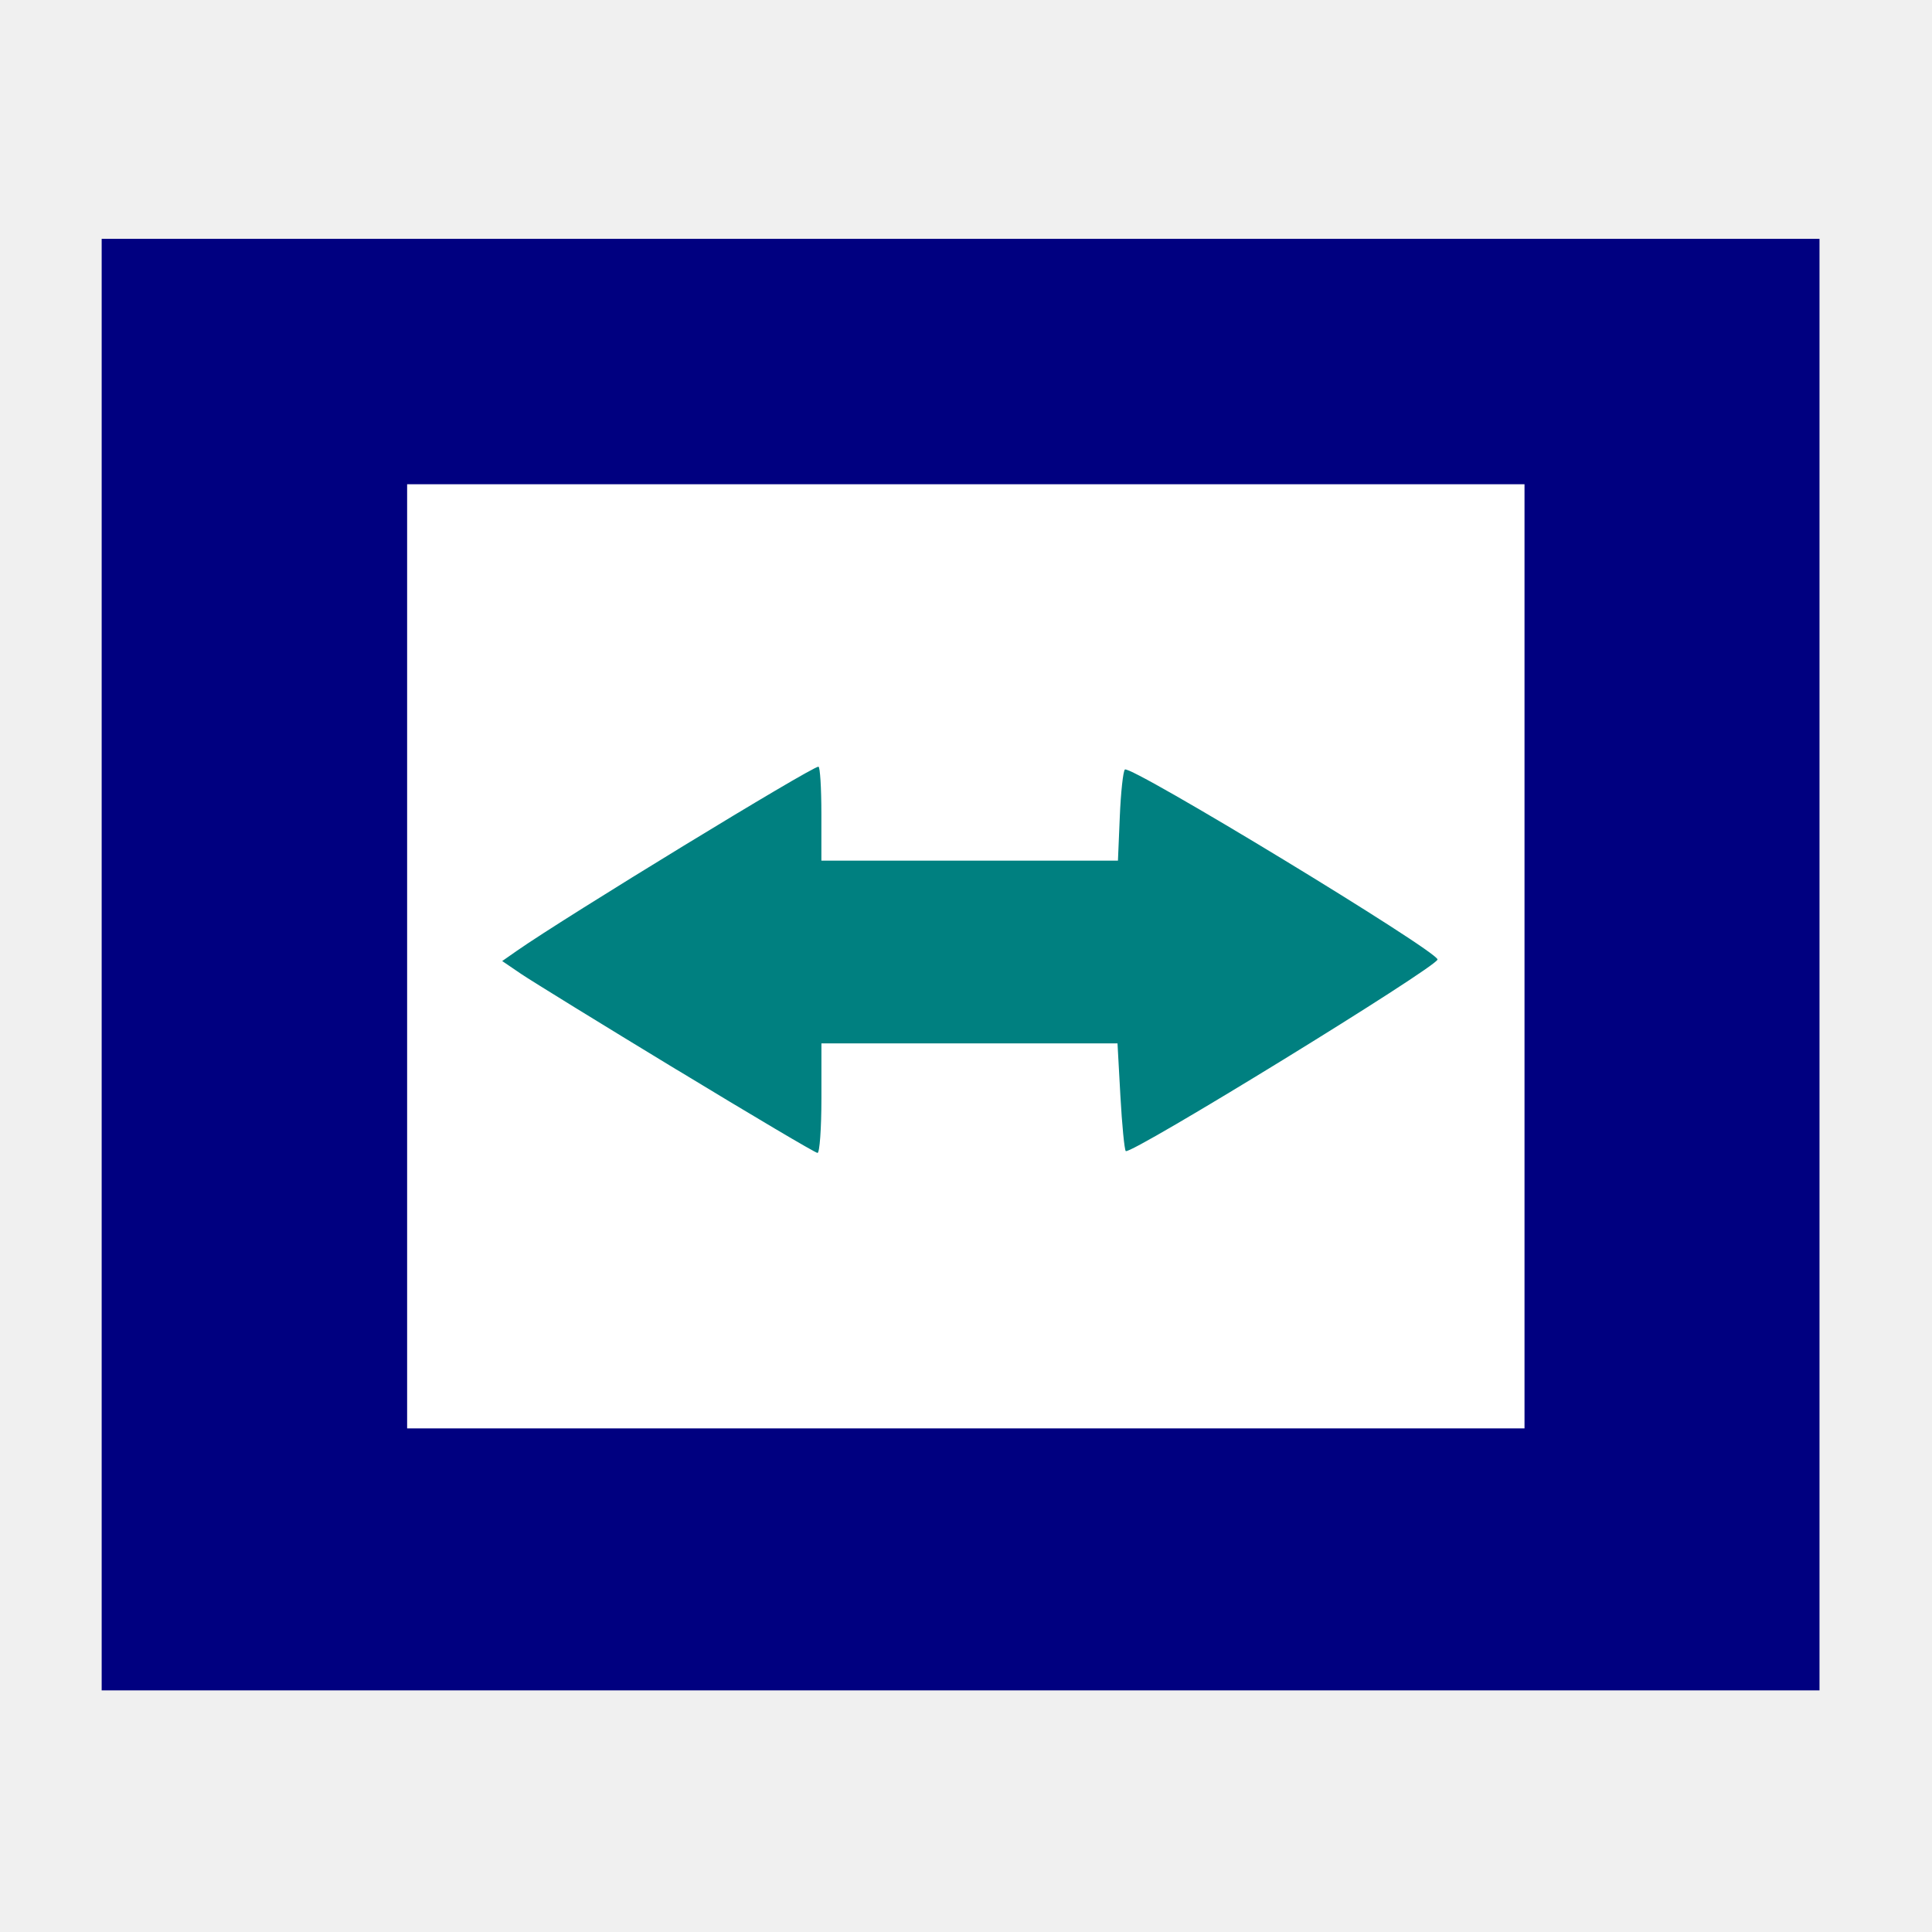
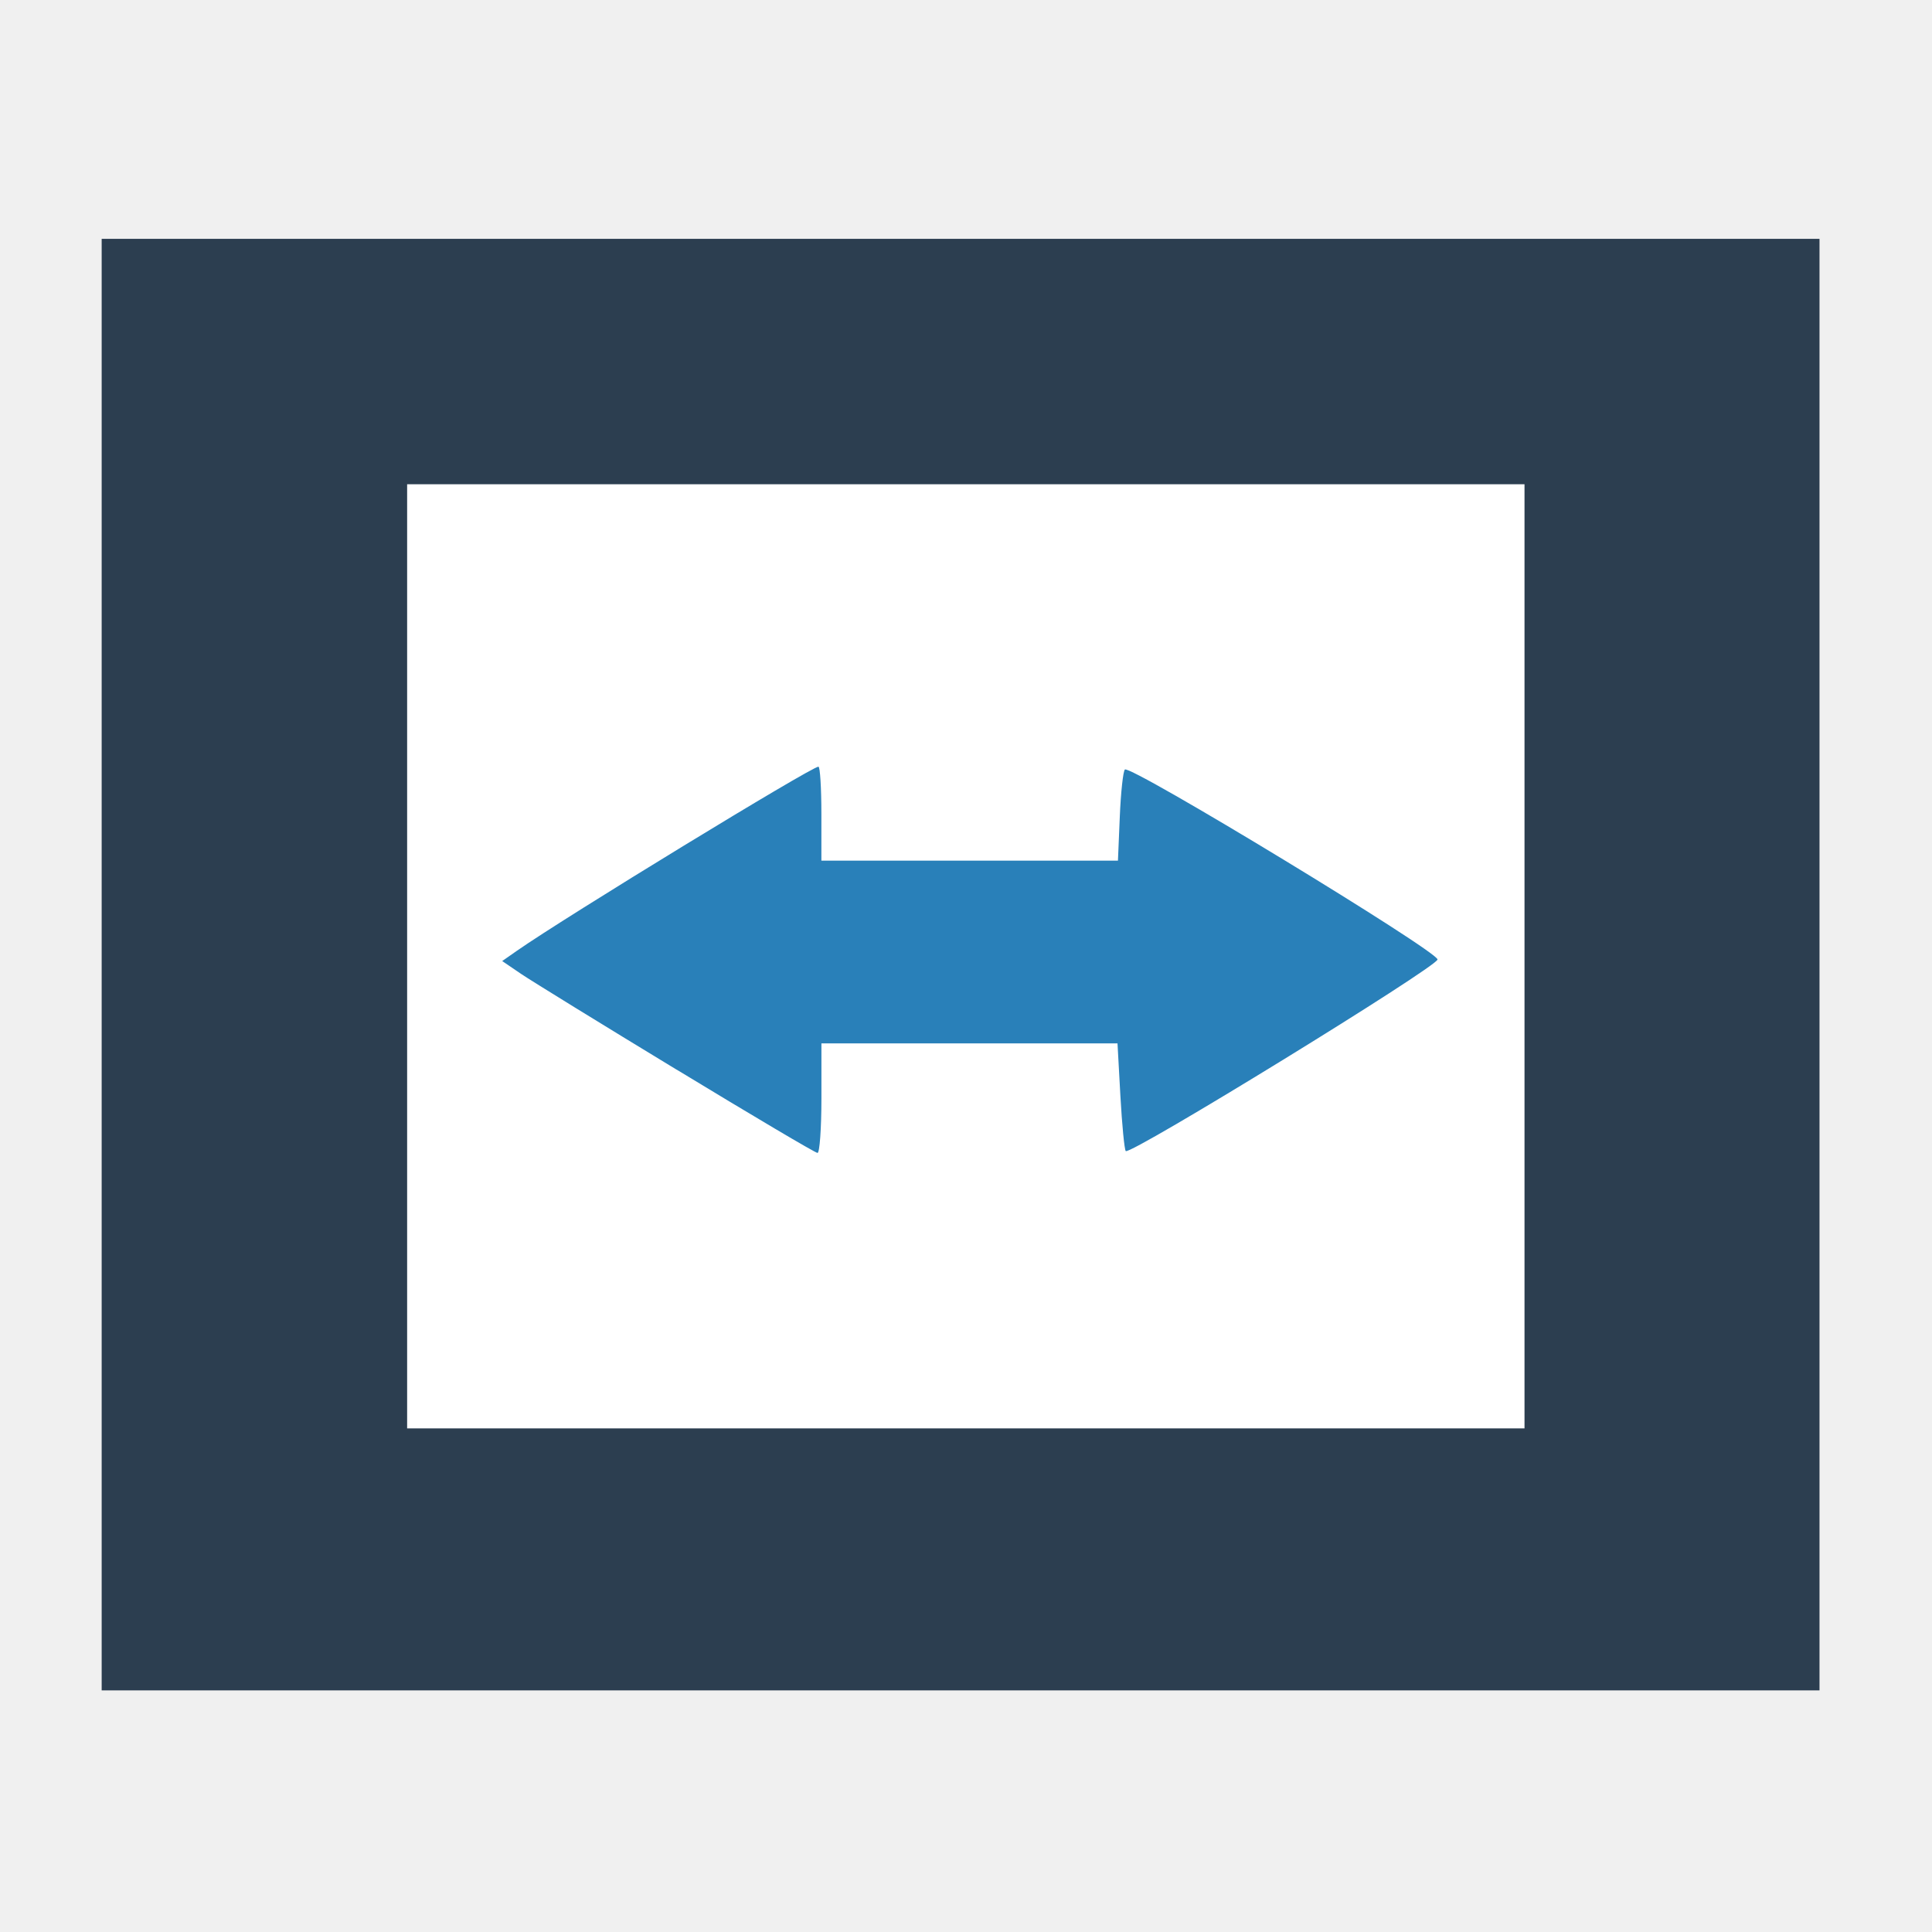
<svg xmlns="http://www.w3.org/2000/svg" width="48" height="48" id="svg4230" version="1.1">
  <defs id="defs4232">
    </defs>
  <g id="layer1" transform="translate(0,-1004.362)">
    <g transform="matrix(0.3610705,0,0,-0.3610705,24.93837,1037.276)" id="g312" style="fill:#000000;fill-opacity:0.498" />
    <g transform="matrix(0.3610705,0,0,-0.3610705,36.29375,1025.92)" id="g316" style="fill:#000000;fill-opacity:0.498" />
-     <rect style="fill:#000080;fill-rule:evenodd;stroke:none" id="rect3023" width="42.679" height="36.063" x="2.526" y="1010.296" ry="0" />
+     <rect style="fill:#2c3e50;fill-rule:evenodd;stroke:none;fill-opacity:1" id="rect3023" width="42.679" height="36.063" x="2.526" y="1010.296" ry="0" />
    <rect style="fill:#ffffff;fill-rule:evenodd;stroke:none" id="rect3023-6" width="27.761" height="23.457" x="10.115" y="1016.393" ry="0" />
-     <path style="fill:#008080;stroke:none" d="m 16.811,1030.938 c -1.871,-1.136 -3.611,-2.208 -3.868,-2.382 l -0.466,-0.317 0.365,-0.255 c 1.211,-0.845 7.318,-4.574 7.492,-4.574 0.04,0 0.073,0.525 0.073,1.168 l 0,1.167 3.684,0 3.684,0 0.046,-1.092 c 0.025,-0.601 0.082,-1.128 0.126,-1.172 0.13,-0.129 7.768,4.511 7.768,4.719 0,0.179 -7.635,4.871 -7.746,4.76 -0.033,-0.034 -0.093,-0.649 -0.133,-1.368 l -0.072,-1.307 -3.678,0 -3.678,0 0,1.362 c 0,0.749 -0.044,1.361 -0.097,1.359 -0.054,0 -1.628,-0.933 -3.499,-2.069 z" id="path3813" />
+     <path style="fill:#2980b9;stroke:none;fill-opacity:1" d="m 16.811,1030.938 c -1.871,-1.136 -3.611,-2.208 -3.868,-2.382 l -0.466,-0.317 0.365,-0.255 c 1.211,-0.845 7.318,-4.574 7.492,-4.574 0.04,0 0.073,0.525 0.073,1.168 l 0,1.167 3.684,0 3.684,0 0.046,-1.092 c 0.025,-0.601 0.082,-1.128 0.126,-1.172 0.13,-0.129 7.768,4.511 7.768,4.719 0,0.179 -7.635,4.871 -7.746,4.76 -0.033,-0.034 -0.093,-0.649 -0.133,-1.368 l -0.072,-1.307 -3.678,0 -3.678,0 0,1.362 c 0,0.749 -0.044,1.361 -0.097,1.359 -0.054,0 -1.628,-0.933 -3.499,-2.069 z" id="path3813" />
  </g>
</svg>
